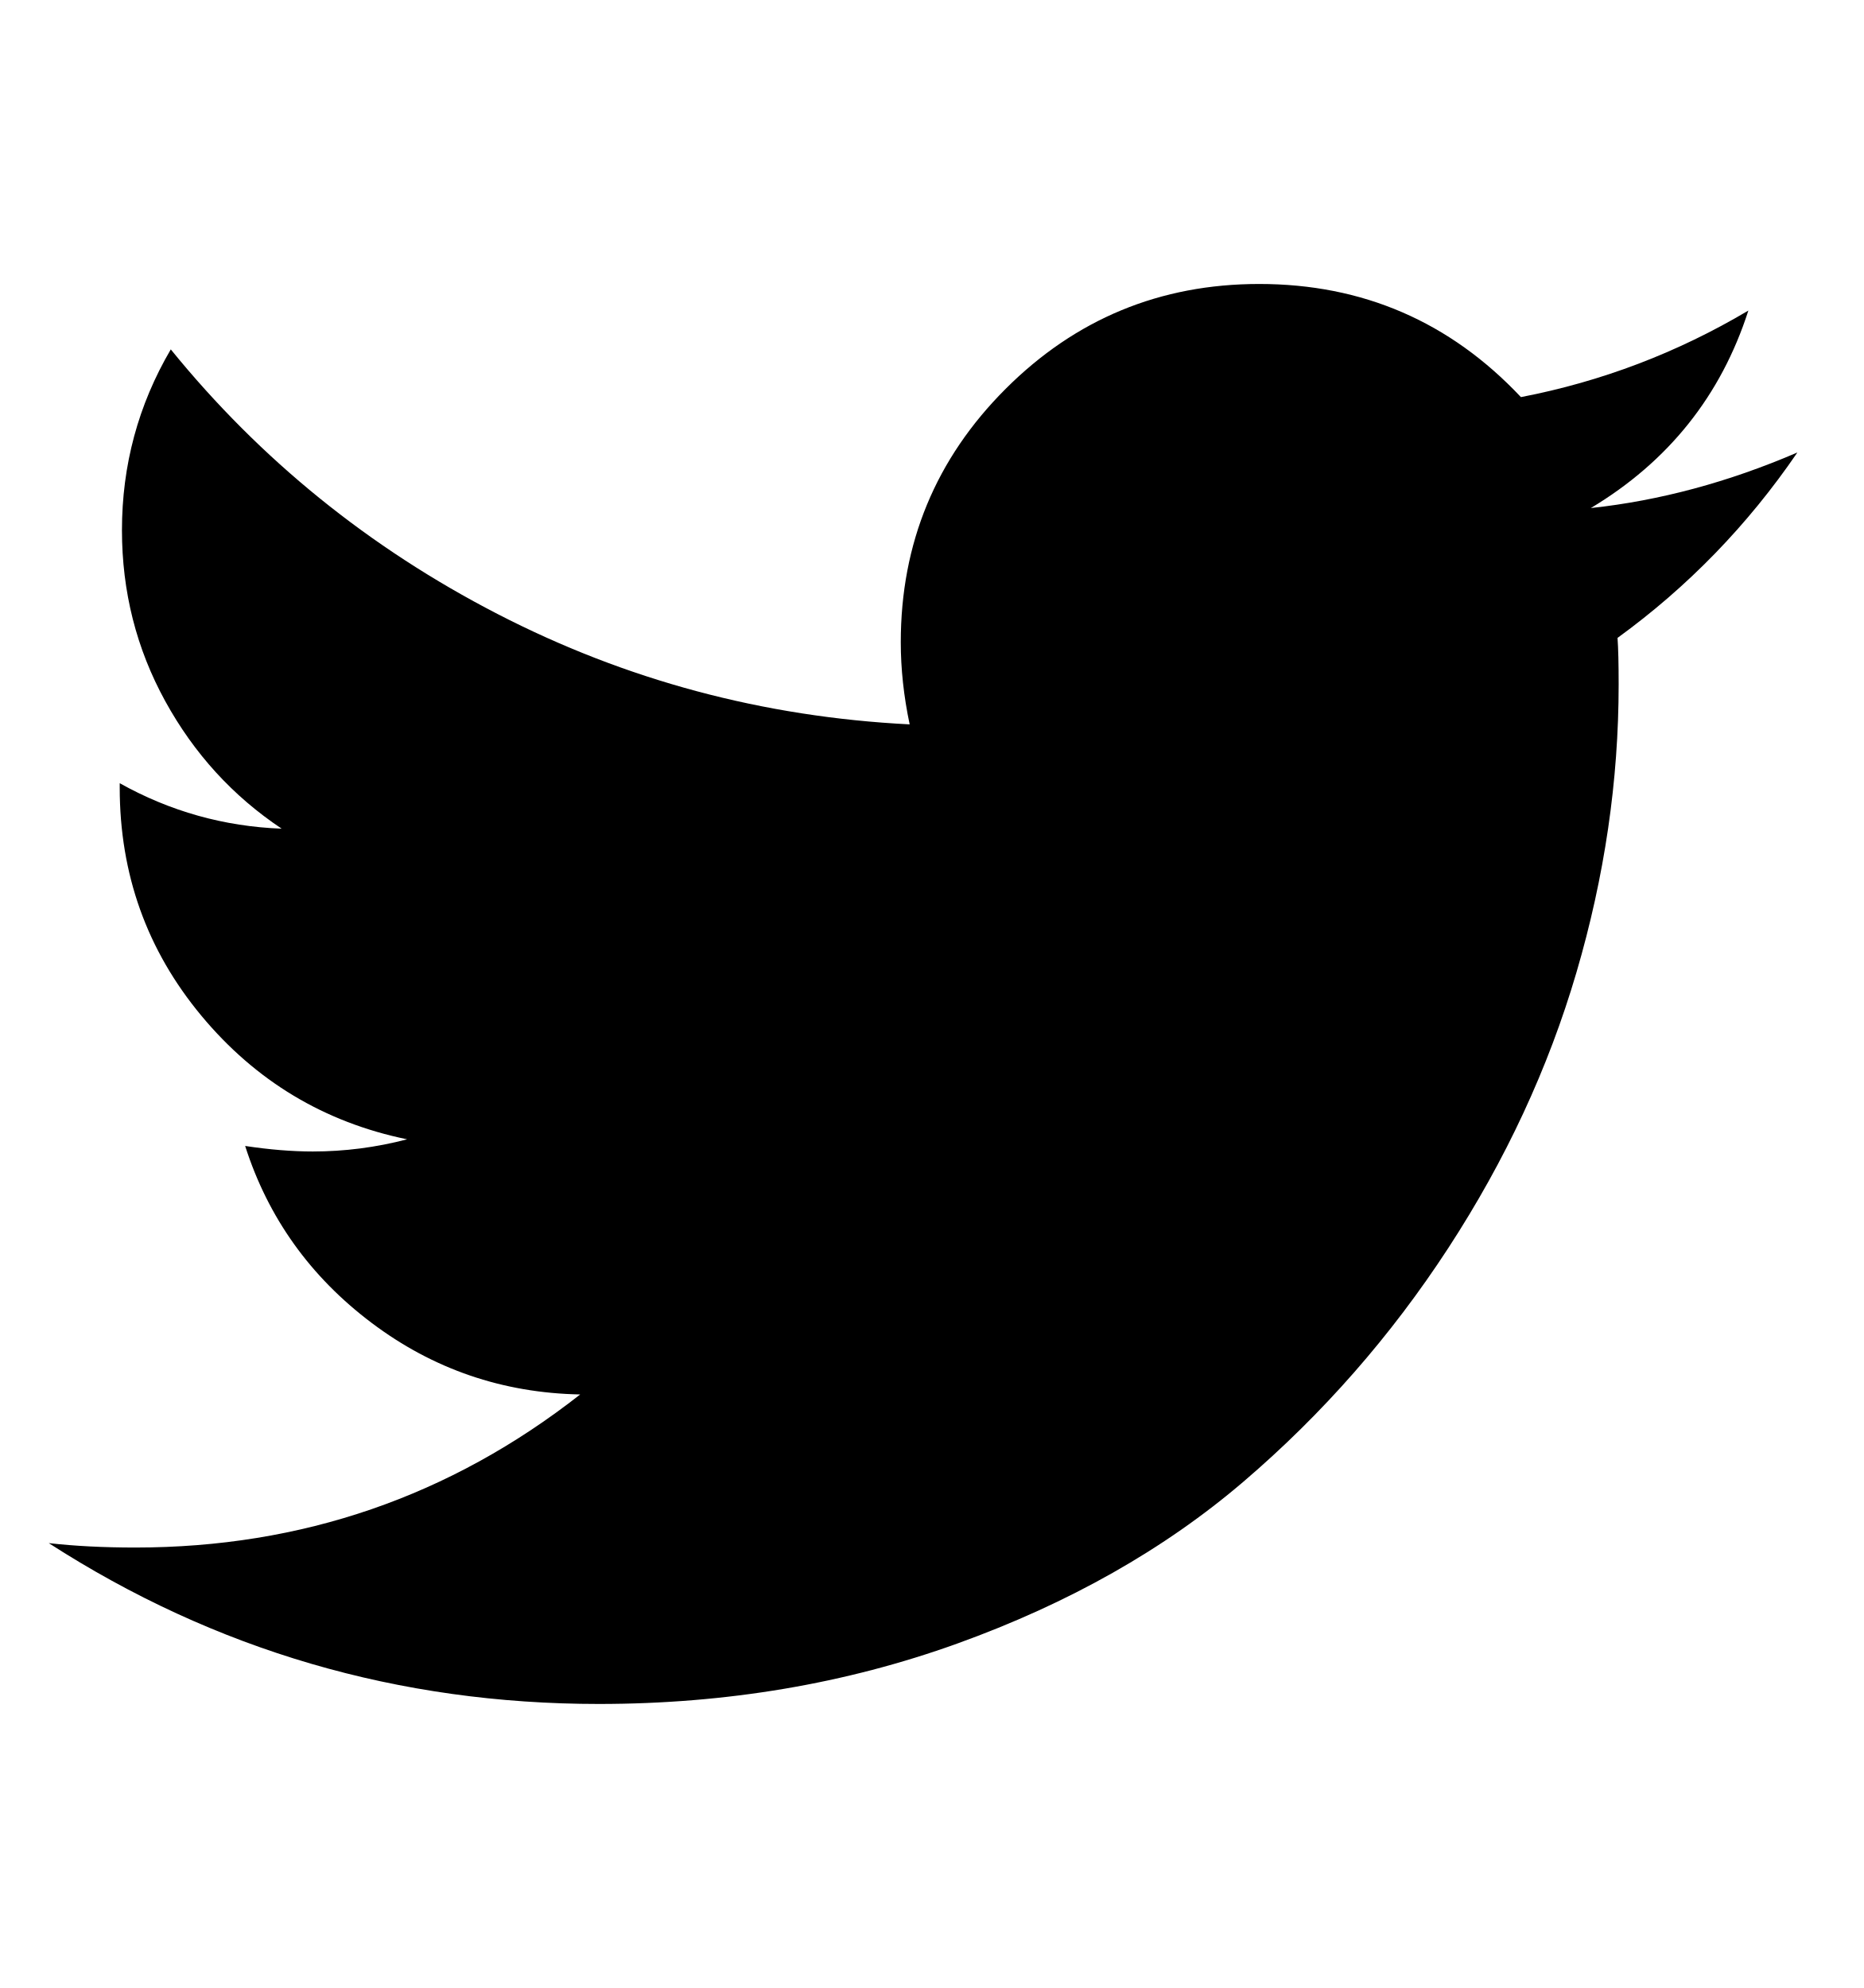
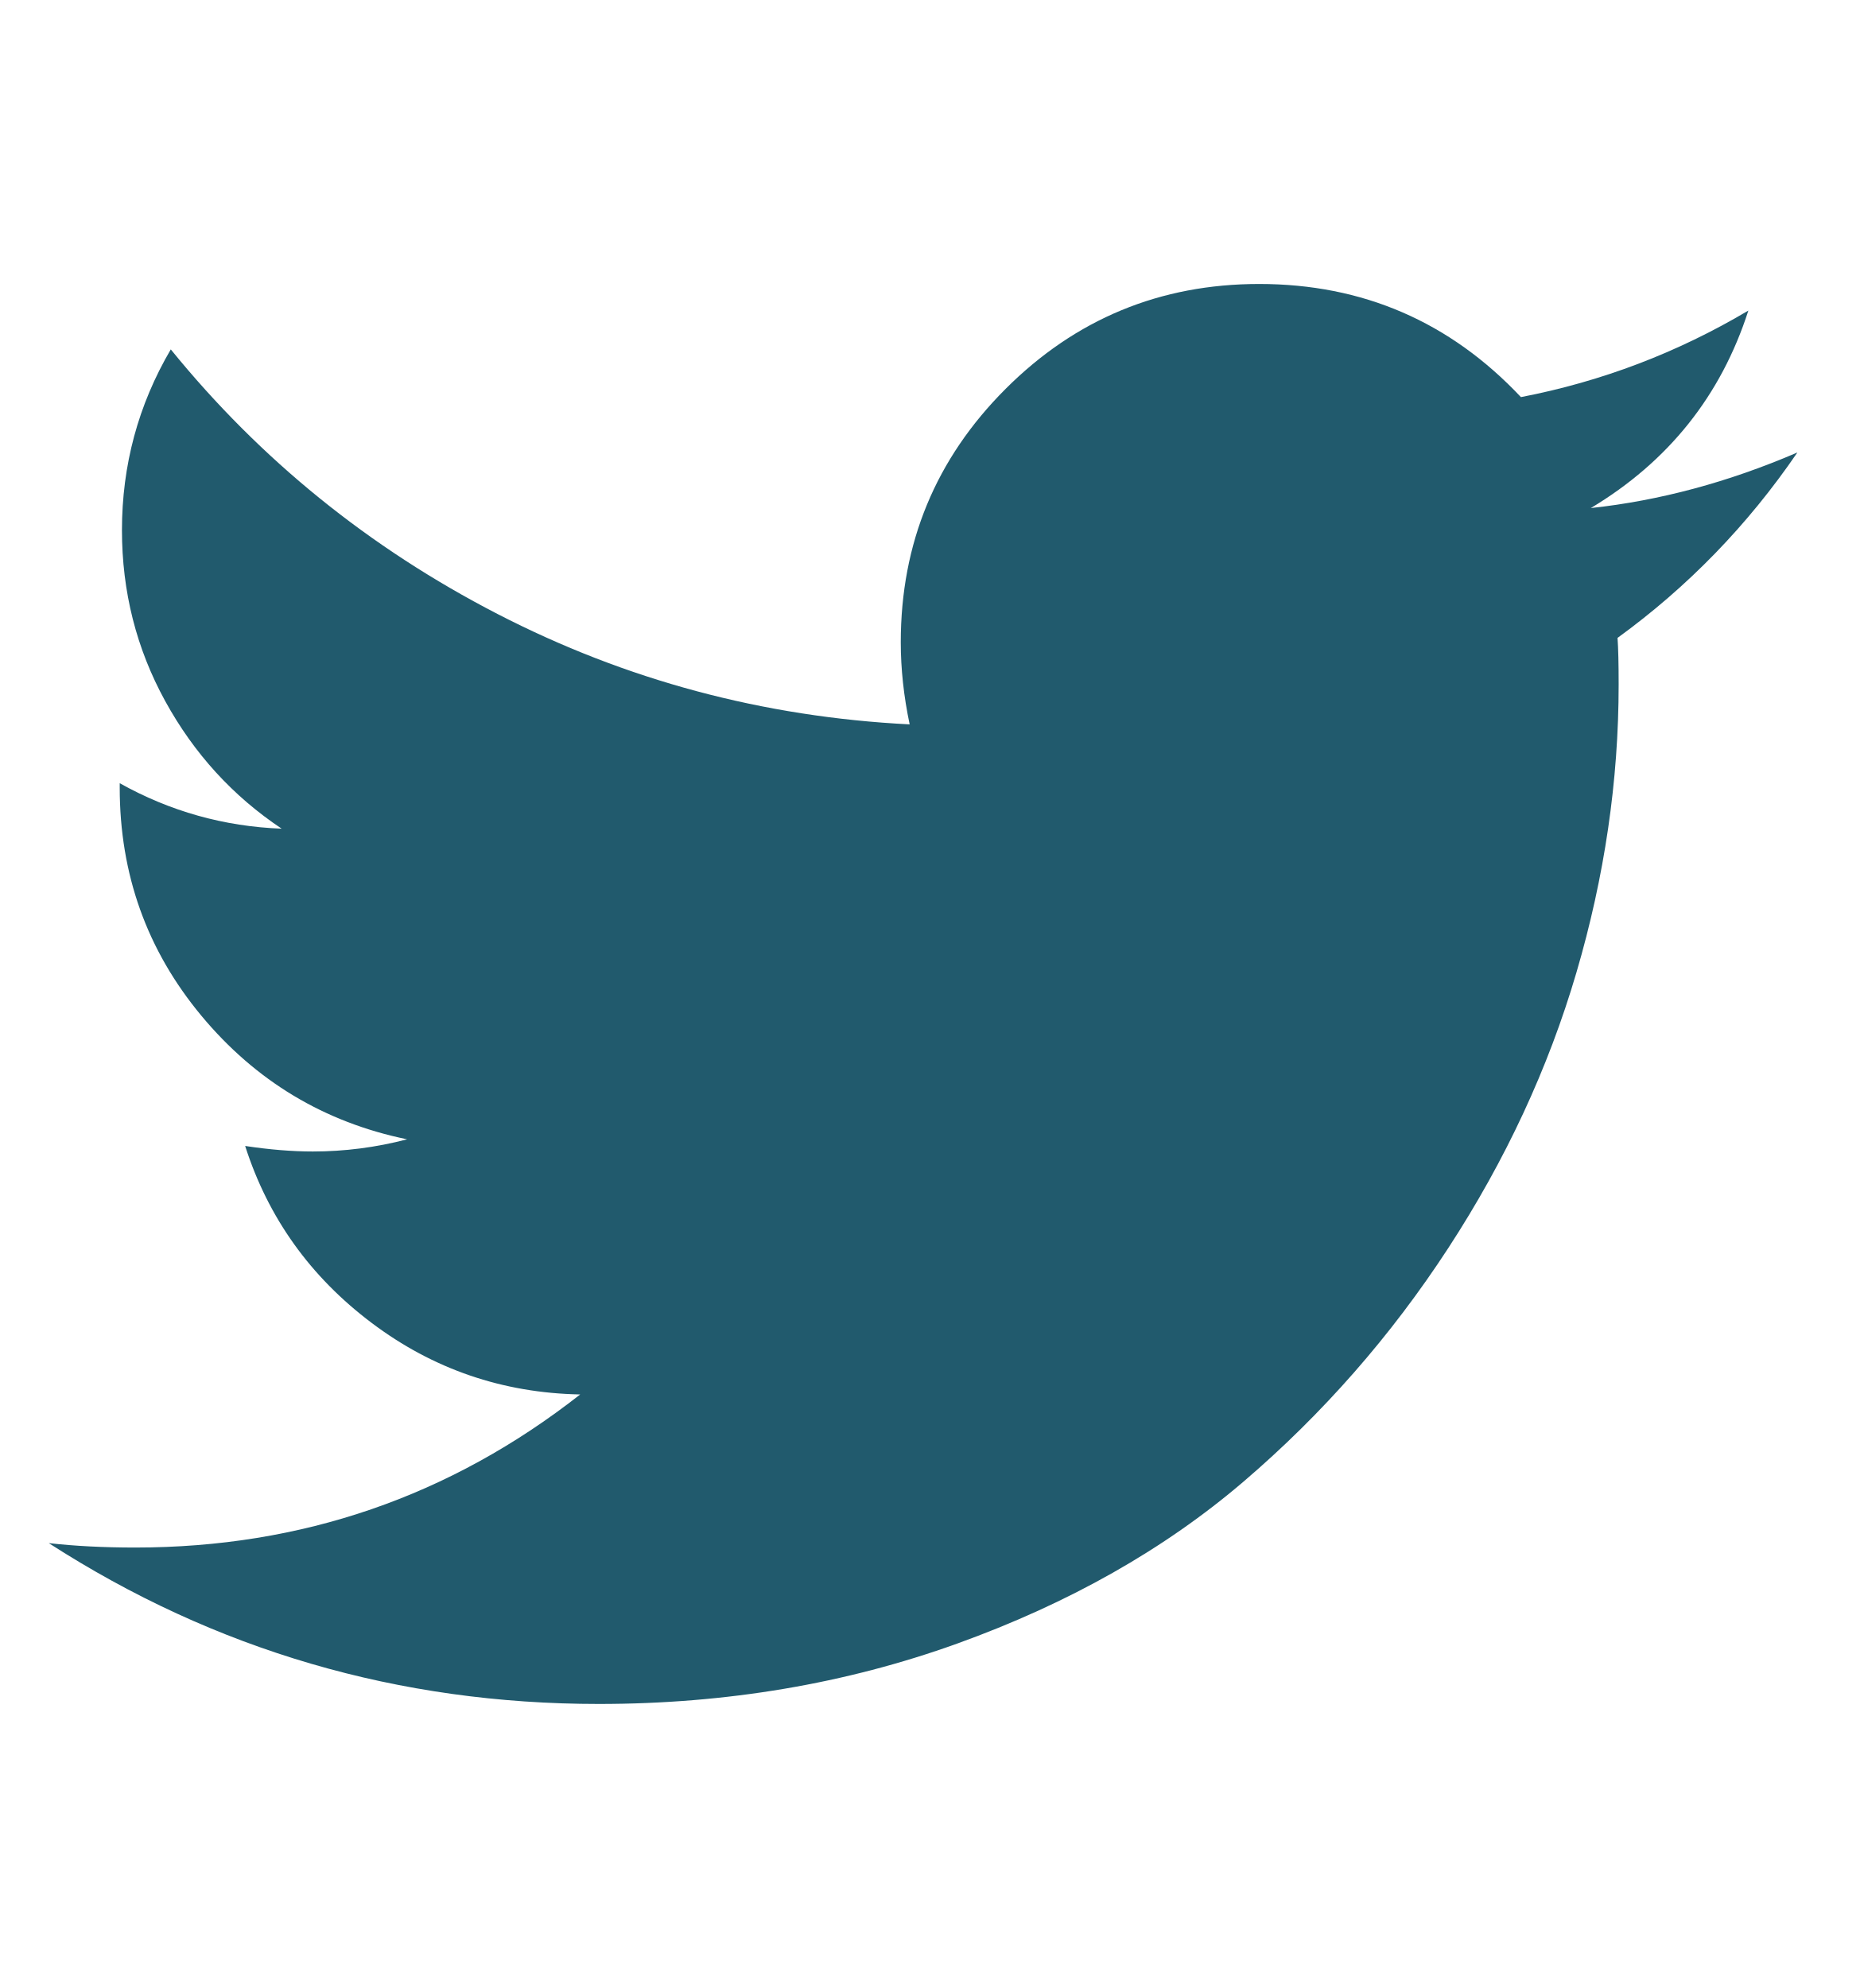
<svg xmlns="http://www.w3.org/2000/svg" version="1.1" width="30" height="32" viewBox="0 0 30 32">
-   <path fill="#000" d="M28.929 7.286q-1.196 1.75-2.893 2.982 0.018 0.25 0.018 0.75 0 2.321-0.679 4.634t-2.063 4.437-3.295 3.759-4.607 2.607-5.768 0.973q-4.839 0-8.857-2.589 0.625 0.071 1.393 0.071 4.018 0 7.161-2.464-1.875-0.036-3.357-1.152t-2.036-2.848q0.589 0.089 1.089 0.089 0.768 0 1.518-0.196-2-0.411-3.313-1.991t-1.313-3.67v-0.071q1.214 0.679 2.607 0.732-1.179-0.786-1.875-2.054t-0.696-2.75q0-1.571 0.786-2.911 2.161 2.661 5.259 4.259t6.634 1.777q-0.143-0.679-0.143-1.321 0-2.393 1.688-4.080t4.080-1.688q2.5 0 4.214 1.821 1.946-0.375 3.661-1.393-0.661 2.054-2.536 3.179 1.661-0.179 3.321-0.893z" />
+   <path fill="#215a6d" d="M28.929 7.286q-1.196 1.75-2.893 2.982 0.018 0.25 0.018 0.75 0 2.321-0.679 4.634t-2.063 4.437-3.295 3.759-4.607 2.607-5.768 0.973q-4.839 0-8.857-2.589 0.625 0.071 1.393 0.071 4.018 0 7.161-2.464-1.875-0.036-3.357-1.152t-2.036-2.848q0.589 0.089 1.089 0.089 0.768 0 1.518-0.196-2-0.411-3.313-1.991t-1.313-3.67v-0.071q1.214 0.679 2.607 0.732-1.179-0.786-1.875-2.054t-0.696-2.75q0-1.571 0.786-2.911 2.161 2.661 5.259 4.259t6.634 1.777q-0.143-0.679-0.143-1.321 0-2.393 1.688-4.080t4.080-1.688q2.5 0 4.214 1.821 1.946-0.375 3.661-1.393-0.661 2.054-2.536 3.179 1.661-0.179 3.321-0.893z" />
</svg>
